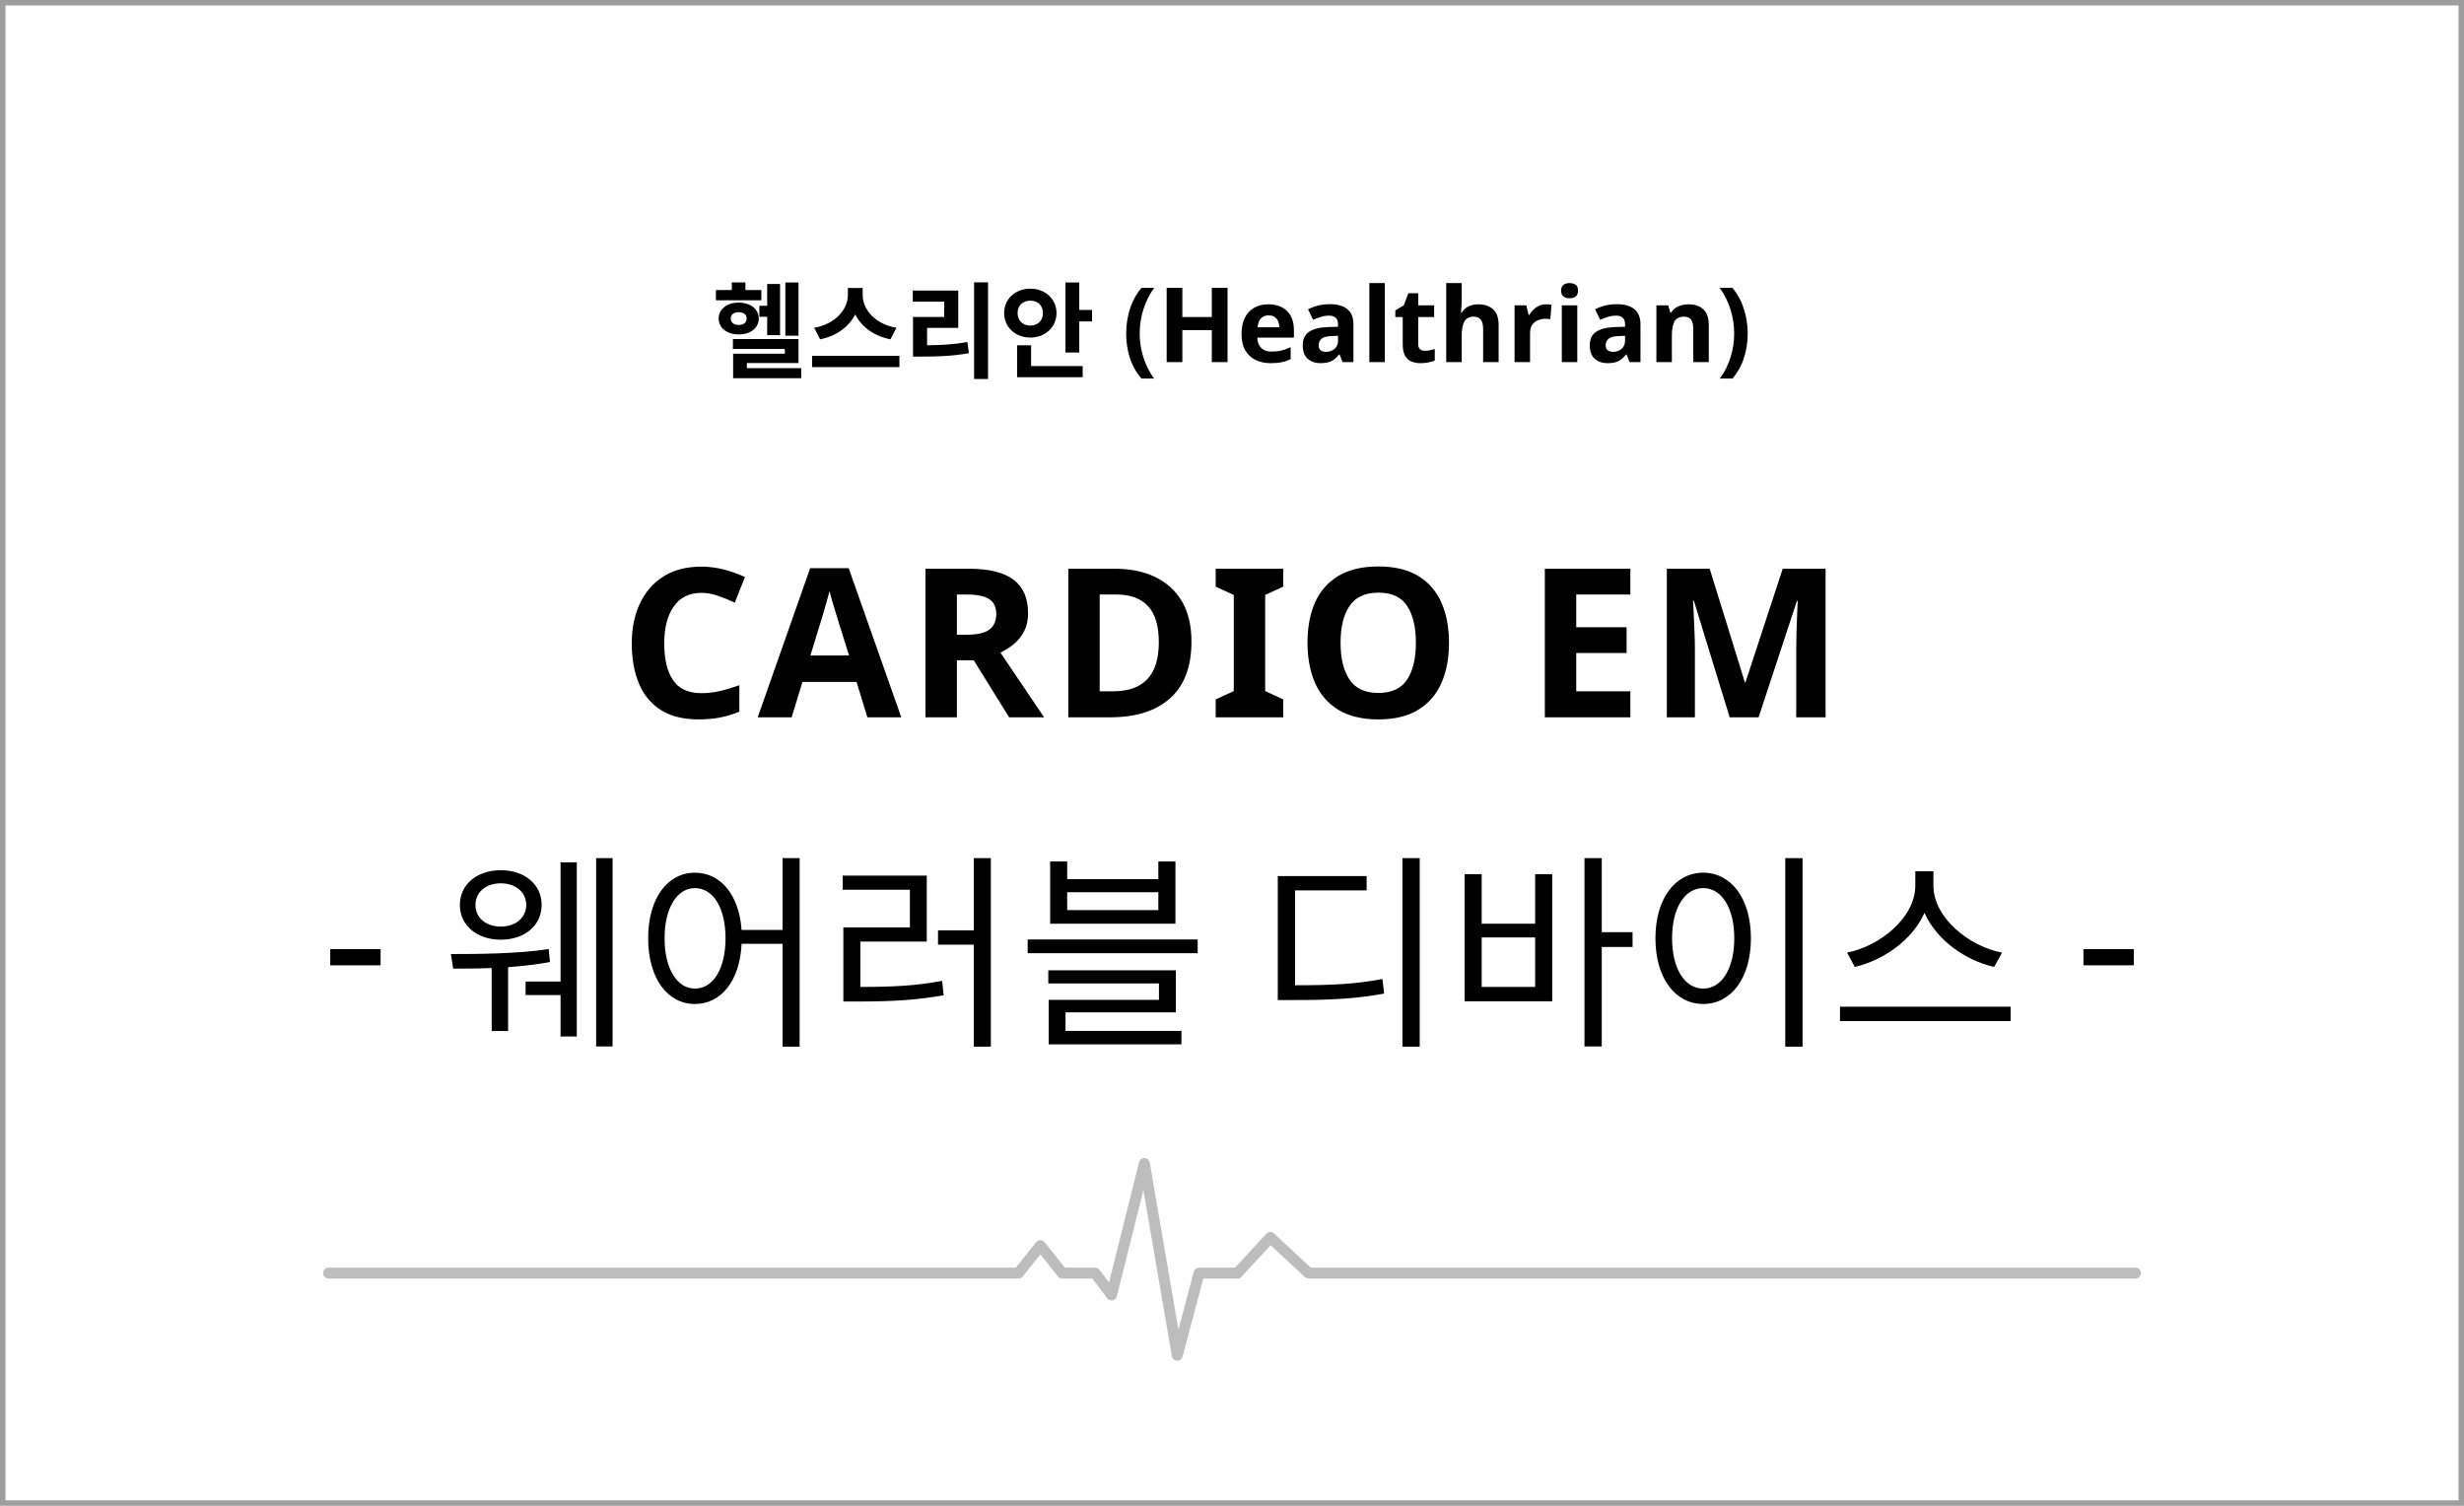
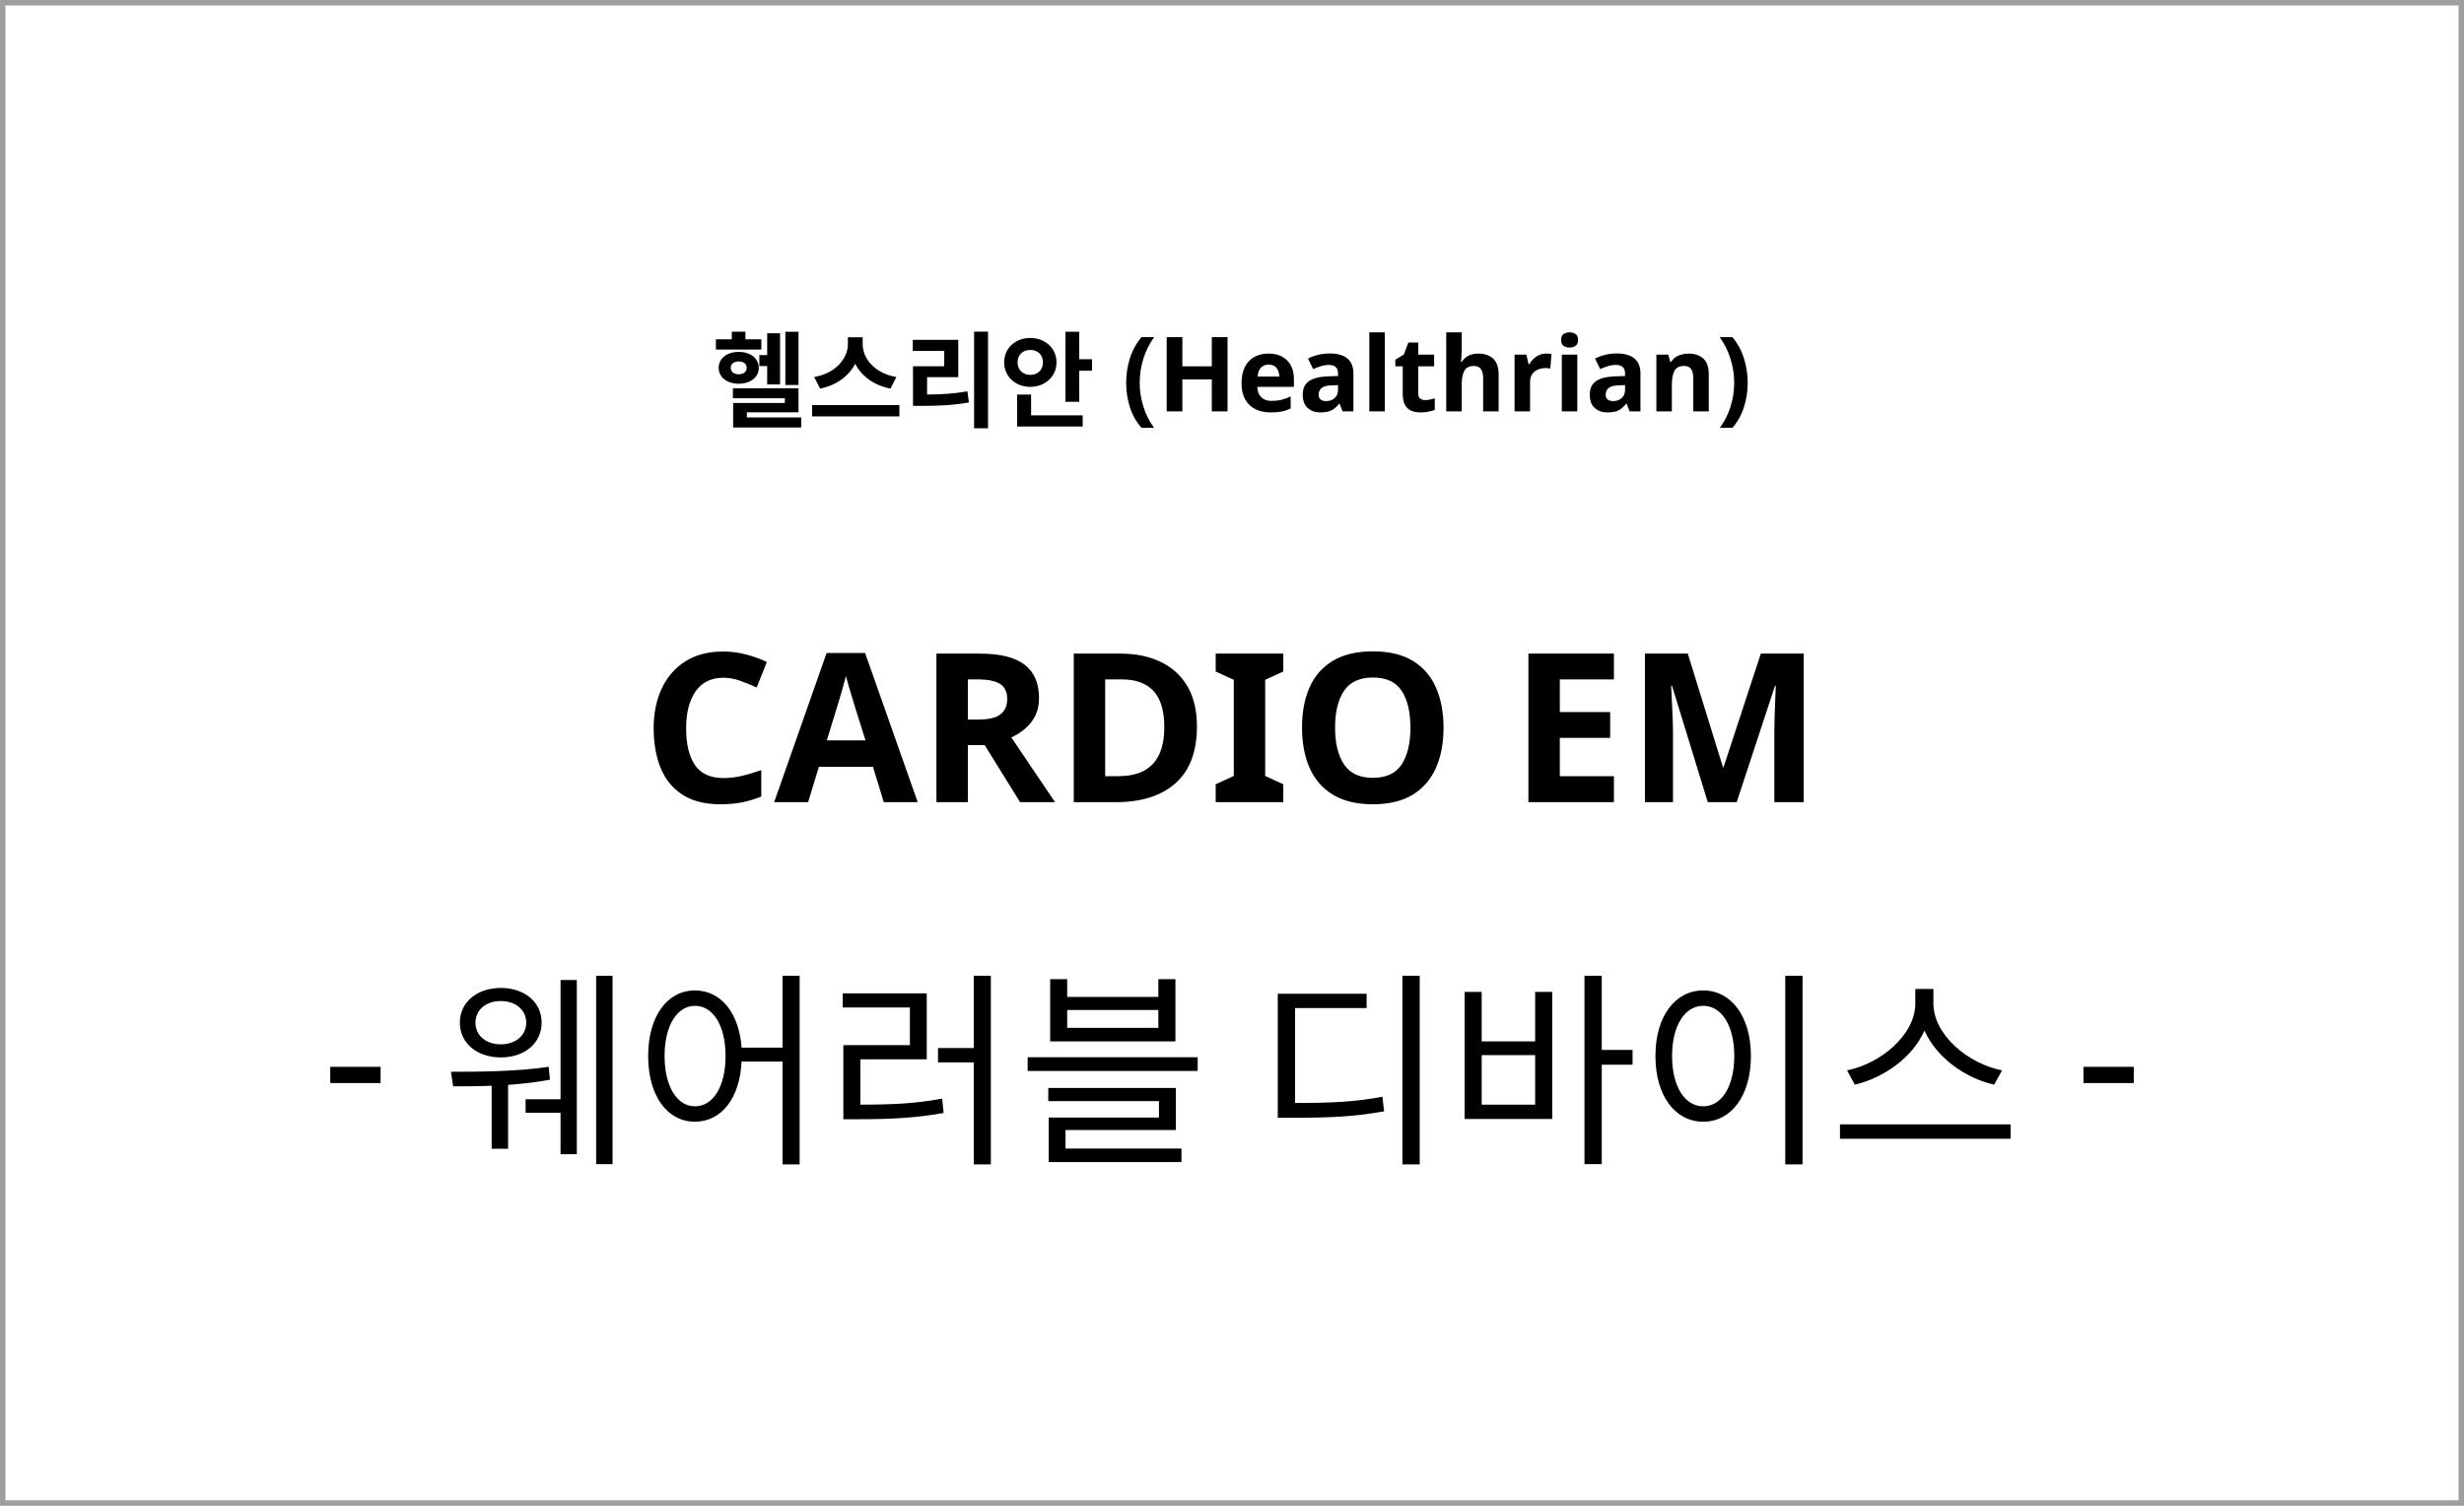
<svg xmlns="http://www.w3.org/2000/svg" width="900" height="550" viewBox="0 0 900 550">
  <g transform="translate(0 0)">
    <rect x="1" y="1" width="898" height="548" fill="#FFFFFF" stroke="#9E9E9E" stroke-width="2" />
-     <text x="450" y="135" text-anchor="middle" font-family="Pretendard, 'Noto Sans KR', sans-serif" font-size="38" font-weight="600" fill="#000000">헬스리안 (Healthrian)</text>
-     <text x="450" y="262" text-anchor="middle" font-family="Pretendard, 'Noto Sans KR', sans-serif" font-size="76" font-weight="800" letter-spacing="2" fill="#000000">CARDIO EM</text>
-     <text x="450" y="370" text-anchor="middle" font-family="Pretendard, 'Noto Sans KR', sans-serif" font-size="76" font-weight="500" fill="#000000">- 웨어러블 디바이스 -</text>
-     <path d="M120 465 H360 L372 465 L380 455 L388 465 L400 465 L406 473 L418 425 L430 495 L438 465 L452 465 L464 452 L478 465 H780" fill="none" stroke="#BDBDBD" stroke-width="4" stroke-linecap="round" stroke-linejoin="round" />
+     <text x="450" y="153" text-anchor="middle" font-family="Pretendard, 'Noto Sans KR', sans-serif" font-size="38" font-weight="600" fill="#000000">헬스리안 (Healthrian)</text>
+     <text x="450" y="293" text-anchor="middle" font-family="Pretendard, 'Noto Sans KR', sans-serif" font-size="76" font-weight="800" fill="#000000">CARDIO EM</text>
+     <text x="450" y="413" text-anchor="middle" font-family="Pretendard, 'Noto Sans KR', sans-serif" font-size="76" font-weight="500" fill="#000000">- 웨어러블 디바이스 -</text>
  </g>
</svg>
